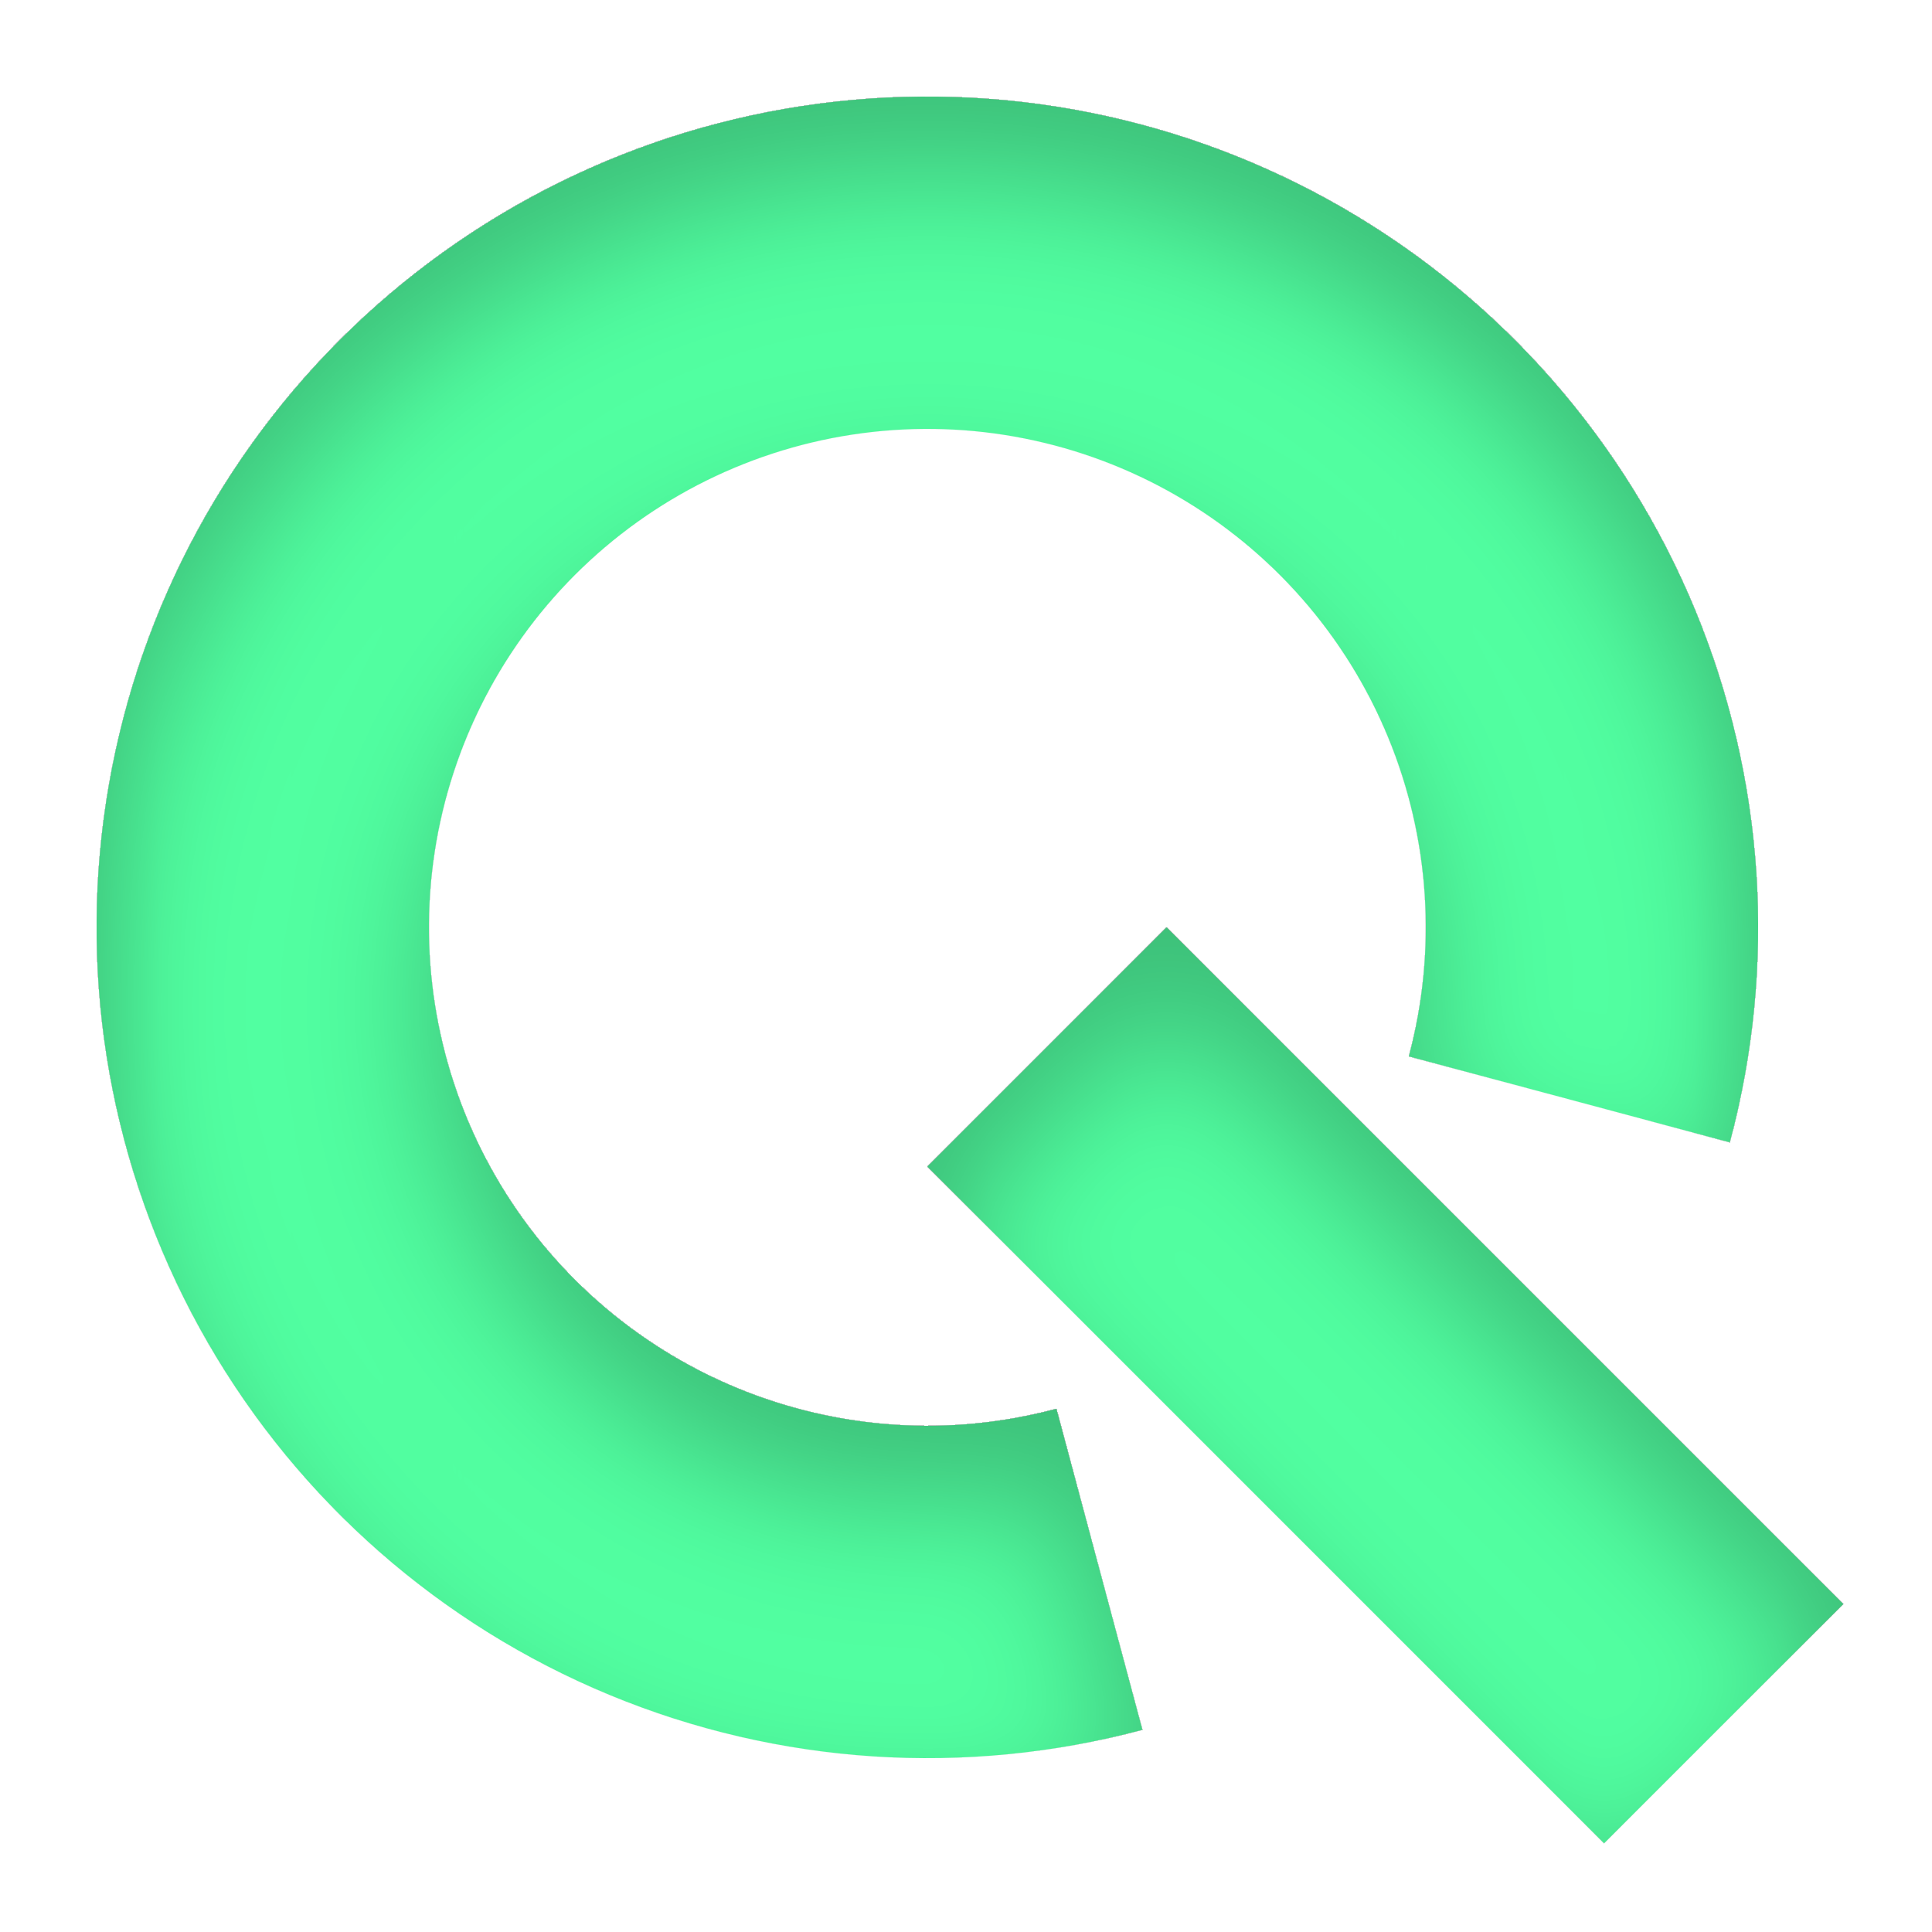
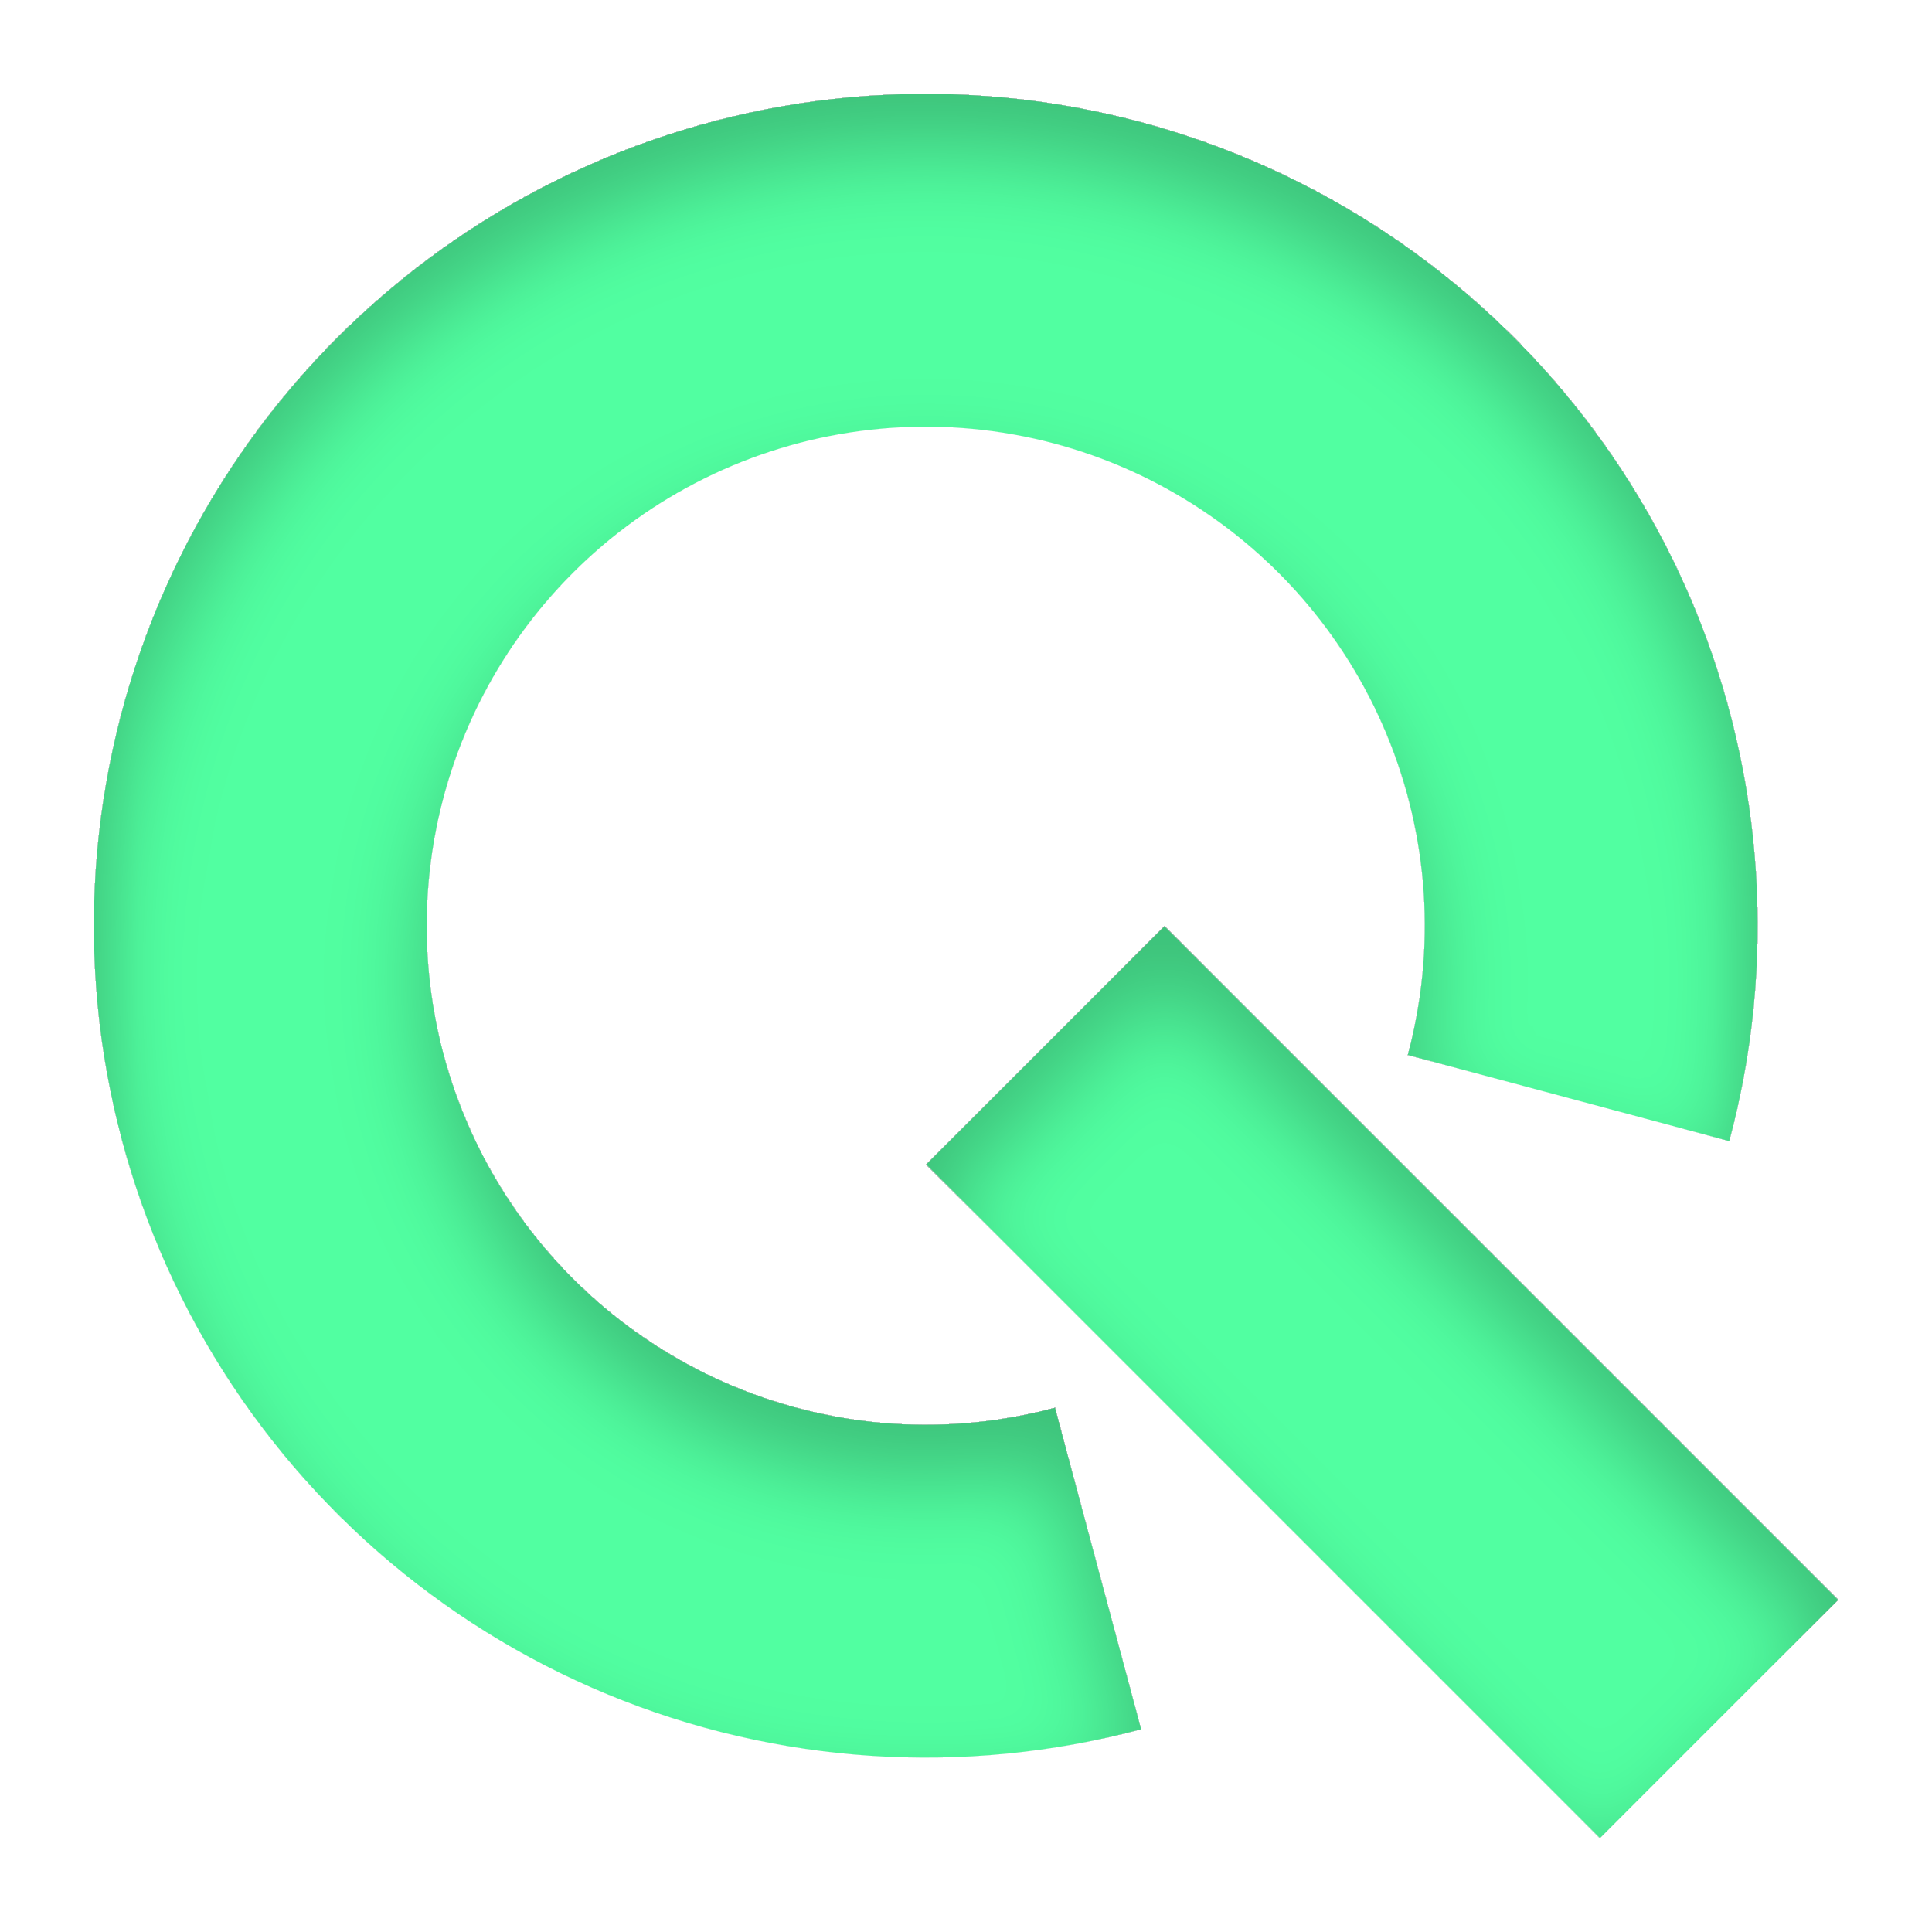
- <svg xmlns="http://www.w3.org/2000/svg" width="100" height="100" viewBox="0 0 100 100" fill="none">
+ <svg xmlns="http://www.w3.org/2000/svg" width="144" height="144" viewBox="0 0 144 144" fill="none">
  <g filter="url(#filter0_i_1_2)">
-     <path d="M89.535 59.129C91.985 49.986 91.349 40.29 87.727 31.545C84.104 22.799 77.698 15.494 69.5 10.761C61.302 6.028 51.772 4.132 42.387 5.368C33.003 6.603 24.288 10.901 17.594 17.594C10.901 24.288 6.603 33.003 5.368 42.387C4.132 51.772 6.028 61.302 10.761 69.5C15.494 77.698 22.799 84.104 31.545 87.727C40.29 91.349 49.986 91.985 59.129 89.535L54.678 72.921C49.192 74.391 43.374 74.01 38.127 71.836C32.88 69.663 28.496 65.819 25.657 60.9C22.817 55.981 21.679 50.263 22.421 44.632C23.162 39.002 25.741 33.773 29.757 29.757C33.773 25.741 39.002 23.162 44.632 22.421C50.263 21.679 55.981 22.817 60.9 25.657C65.819 28.496 69.663 32.88 71.836 38.127C74.01 43.374 74.391 49.192 72.921 54.678L89.535 59.129Z" fill="#51FFA1" />
+     <path d="M128.887 85.047C132.42 71.864 131.504 57.883 126.281 45.274C121.058 32.664 111.82 22.131 100 15.306C88.18 8.482 74.439 5.749 60.907 7.53C47.376 9.312 34.81 15.509 25.159 25.159C15.509 34.81 9.312 47.376 7.53 60.907C5.749 74.439 8.482 88.18 15.306 100C22.131 111.82 32.664 121.058 45.274 126.281C57.883 131.504 71.864 132.42 85.047 128.887L78.628 104.932C70.718 107.052 62.33 106.502 54.764 103.368C47.199 100.235 40.878 94.692 36.784 87.6C32.689 80.508 31.049 72.263 32.118 64.144C33.187 56.026 36.905 48.486 42.696 42.696C48.486 36.905 56.026 33.187 64.144 32.118C72.263 31.049 80.508 32.689 87.6 36.784C94.692 40.878 100.235 47.199 103.368 54.764C106.502 62.33 107.052 70.718 104.932 78.628L128.887 85.047Z" fill="#51FFA1" />
  </g>
  <g filter="url(#filter1_i_1_2)">
-     <rect x="60.383" y="48" width="49.535" height="17.512" transform="rotate(45 60.3828 48)" fill="#51FFA1" />
+     <rect x="86.794" y="69.045" width="71.002" height="25.101" transform="rotate(45 86.7938 69.0446)" fill="#51FFA1" />
  </g>
  <defs>
-     <filter id="filter0_i_1_2" x="5" y="5" width="86" height="90" filterUnits="userSpaceOnUse" color-interpolation-filters="sRGB">
+     <filter id="filter0_i_1_2" x="7" y="7" width="124" height="128" filterUnits="userSpaceOnUse" color-interpolation-filters="sRGB">
      <feFlood flood-opacity="0" result="BackgroundImageFix" />
      <feBlend mode="normal" in="SourceGraphic" in2="BackgroundImageFix" result="shape" />
      <feColorMatrix in="SourceAlpha" type="matrix" values="0 0 0 0 0 0 0 0 0 0 0 0 0 0 0 0 0 0 127 0" result="hardAlpha" />
      <feOffset dy="4" />
      <feGaussianBlur stdDeviation="3.5" />
      <feComposite in2="hardAlpha" operator="arithmetic" k2="-1" k3="1" />
      <feColorMatrix type="matrix" values="0 0 0 0 0 0 0 0 0 0 0 0 0 0 0 0 0 0 0.25 0" />
      <feBlend mode="normal" in2="shape" result="effect1_innerShadow_1_2" />
    </filter>
-     <filter id="filter1_i_1_2" x="48" y="48" width="47.409" height="51.409" filterUnits="userSpaceOnUse" color-interpolation-filters="sRGB">
+     <filter id="filter1_i_1_2" x="69.045" y="69.045" width="67.955" height="71.955" filterUnits="userSpaceOnUse" color-interpolation-filters="sRGB">
      <feFlood flood-opacity="0" result="BackgroundImageFix" />
      <feBlend mode="normal" in="SourceGraphic" in2="BackgroundImageFix" result="shape" />
      <feColorMatrix in="SourceAlpha" type="matrix" values="0 0 0 0 0 0 0 0 0 0 0 0 0 0 0 0 0 0 127 0" result="hardAlpha" />
      <feOffset dy="4" />
      <feGaussianBlur stdDeviation="3.5" />
      <feComposite in2="hardAlpha" operator="arithmetic" k2="-1" k3="1" />
      <feColorMatrix type="matrix" values="0 0 0 0 0 0 0 0 0 0 0 0 0 0 0 0 0 0 0.25 0" />
      <feBlend mode="normal" in2="shape" result="effect1_innerShadow_1_2" />
    </filter>
  </defs>
</svg>
